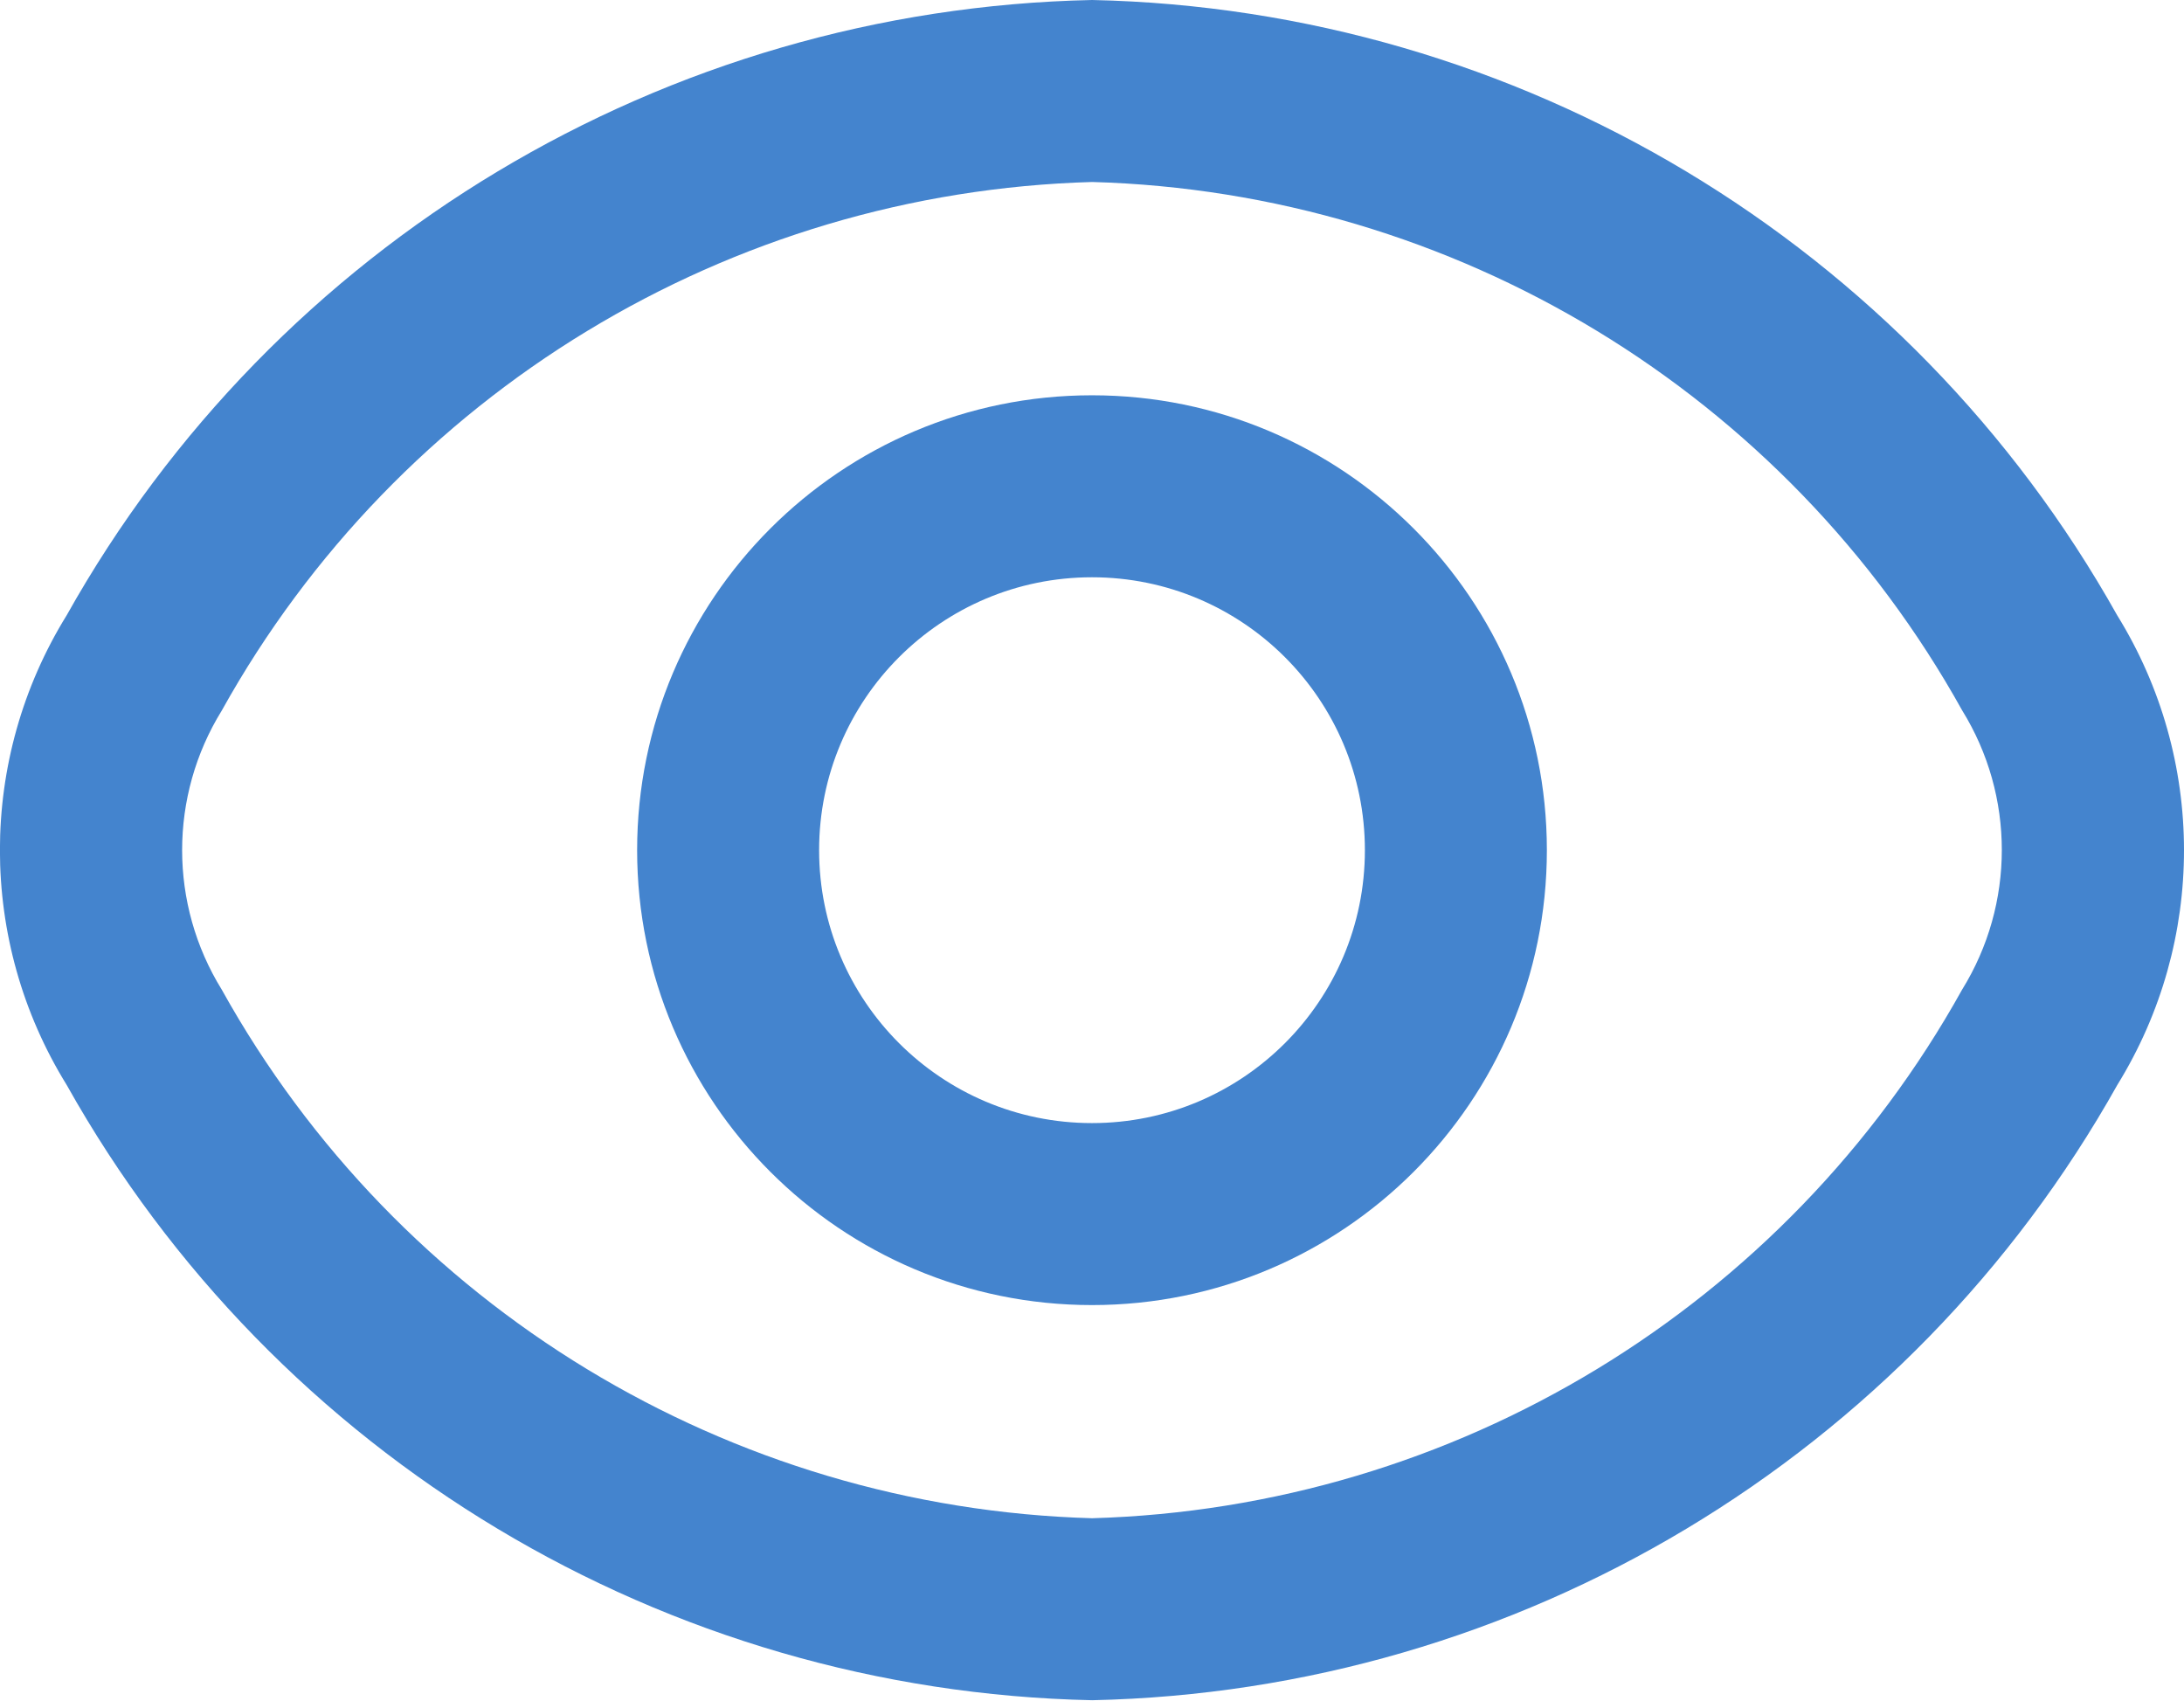
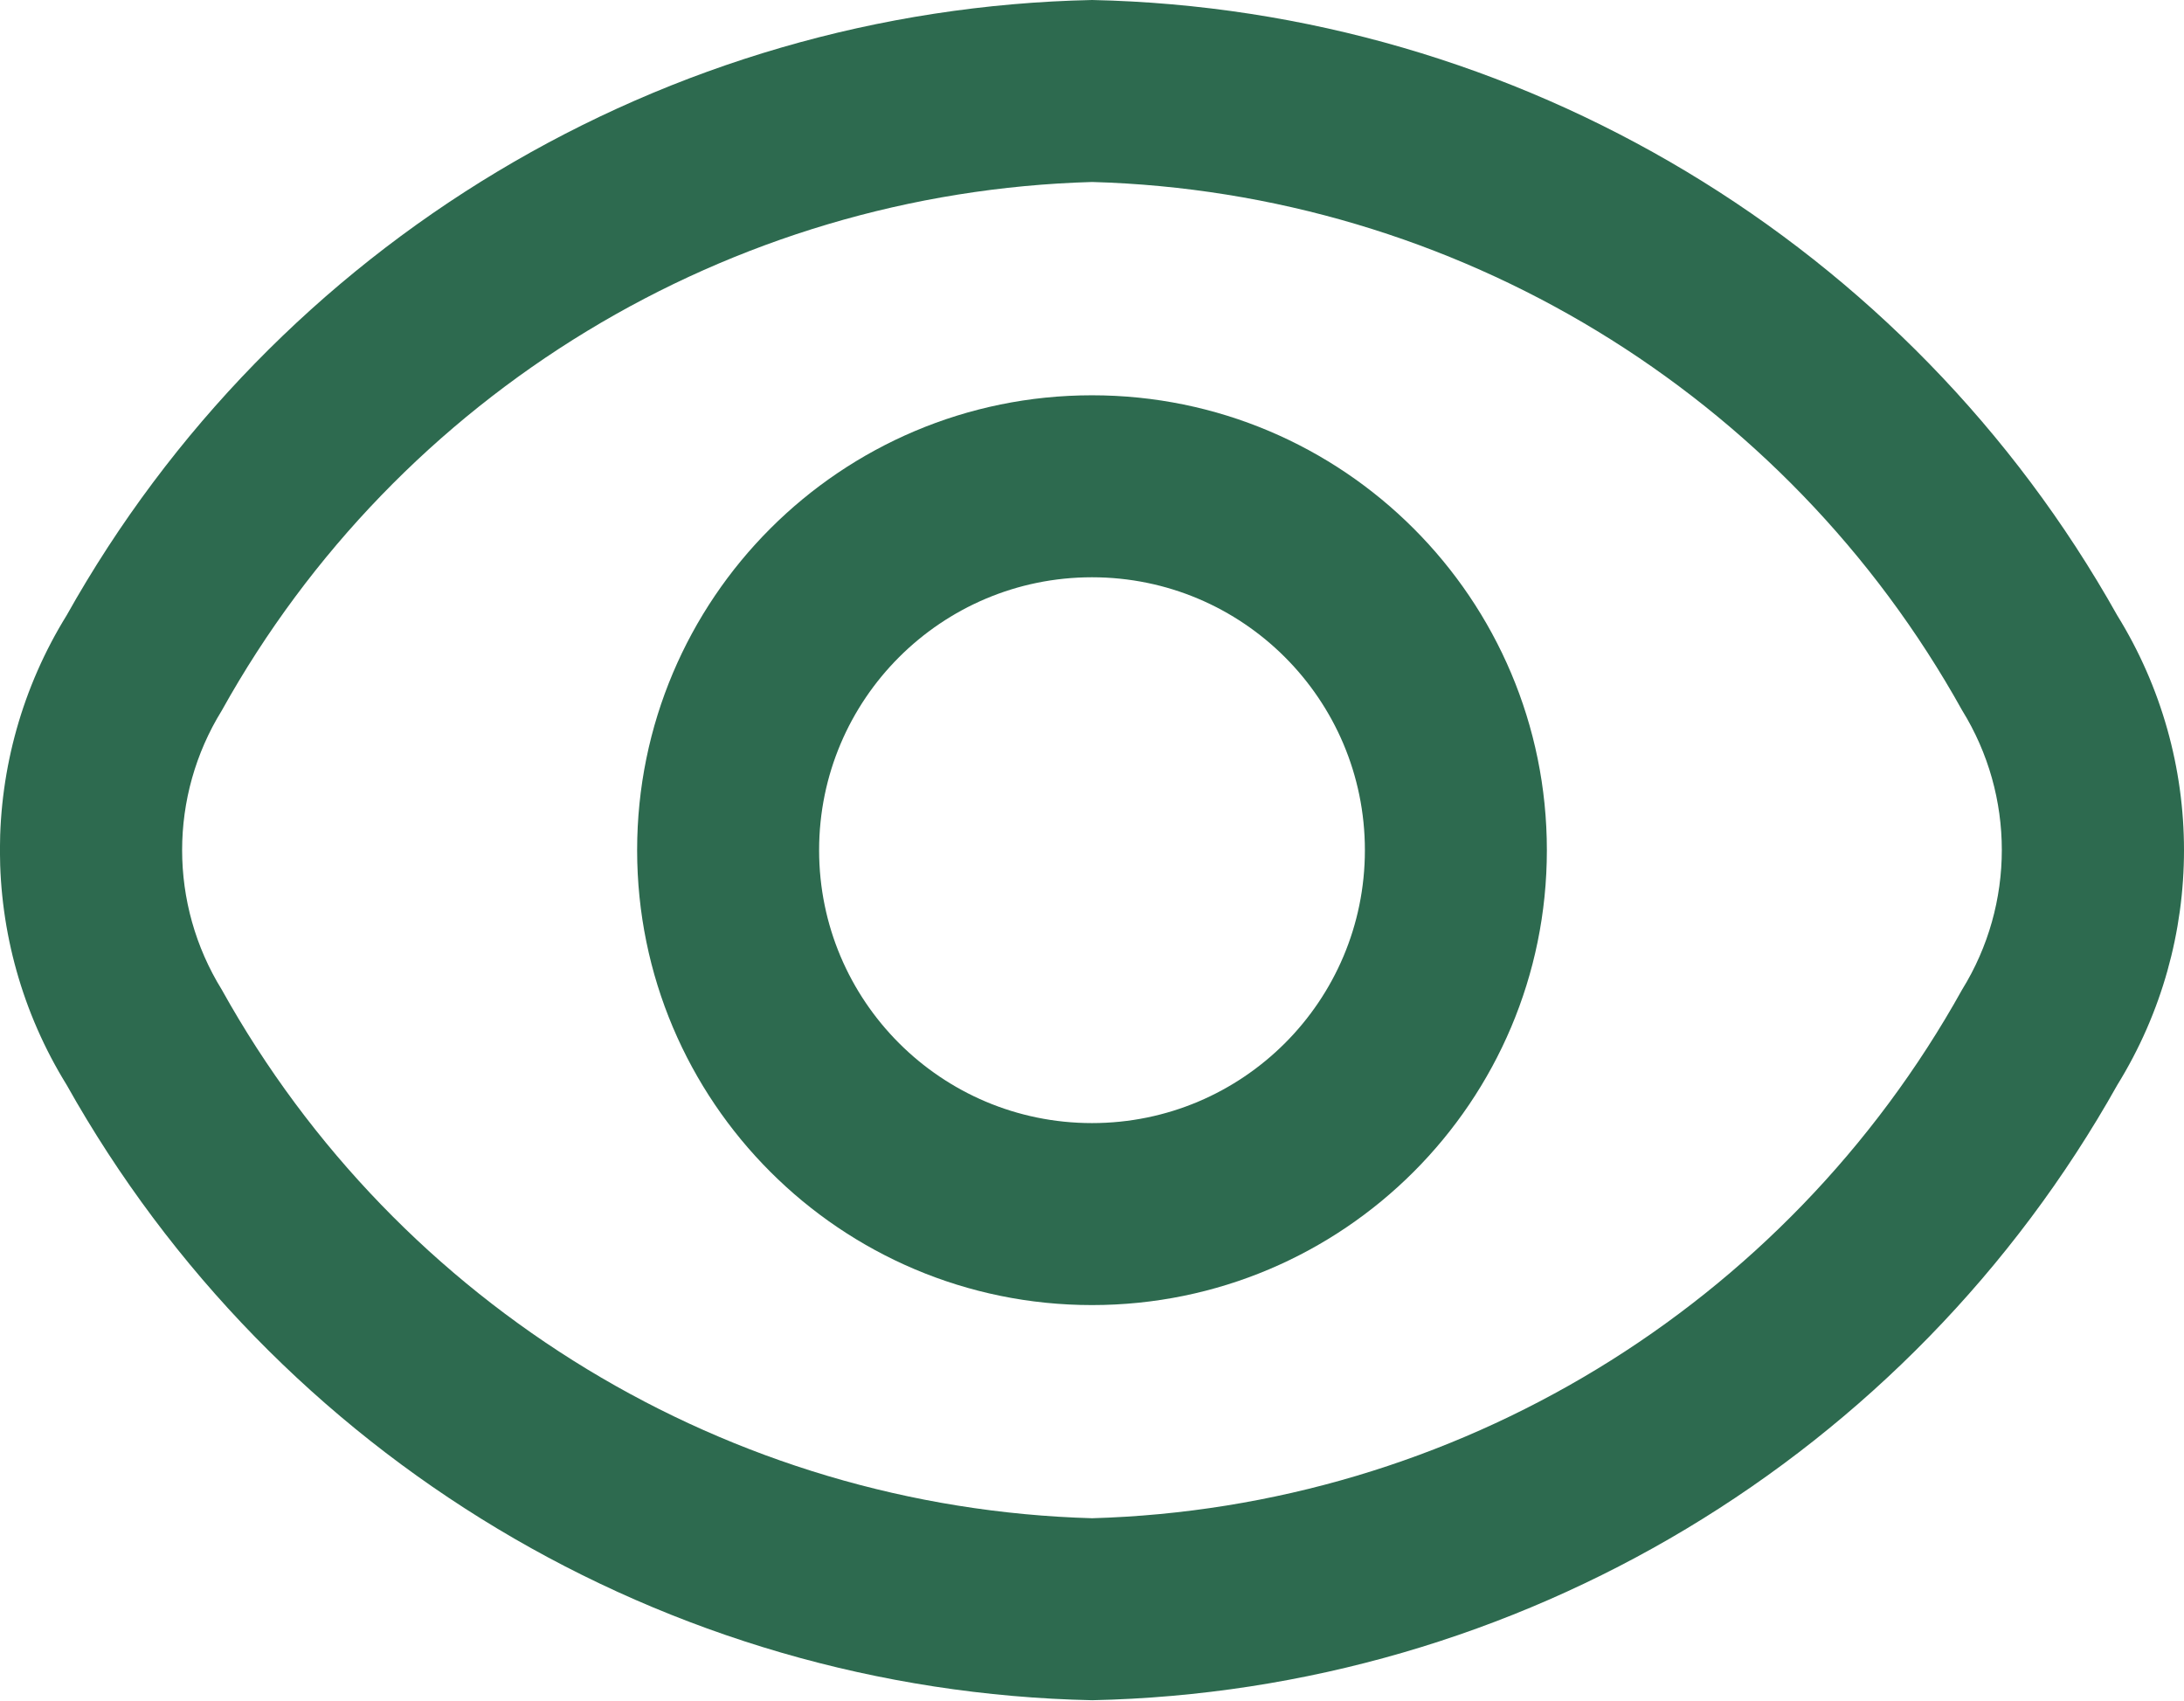
<svg xmlns="http://www.w3.org/2000/svg" width="15.206" height="11.837" viewBox="0 0 15.206 11.837">
  <g id="fi-rr-eye" transform="translate(0.004 -2.655)">
-     <path id="Path_43633" data-name="Path 43633" d="M14.737,6.939A8.388,8.388,0,0,0,7.6,2.655,8.388,8.388,0,0,0,.46,6.939a3.108,3.108,0,0,0,0,3.269A8.388,8.388,0,0,0,7.6,14.492a8.388,8.388,0,0,0,7.138-4.284A3.108,3.108,0,0,0,14.737,6.939Zm-1.08,2.606A7.166,7.166,0,0,1,7.6,13.225,7.166,7.166,0,0,1,1.54,9.545a1.848,1.848,0,0,1,0-1.943A7.166,7.166,0,0,1,7.6,3.922,7.16,7.16,0,0,1,13.657,7.6,1.848,1.848,0,0,1,13.657,9.545Z" transform="translate(0 0)" fill="#4484ce" />
-     <path id="Path_43634" data-name="Path 43634" d="M10.167,7a3.167,3.167,0,1,0,3.167,3.167A3.167,3.167,0,0,0,10.167,7Zm0,5.067a1.9,1.9,0,1,1,1.9-1.9A1.9,1.9,0,0,1,10.167,12.067Z" transform="translate(-2.568 -1.593)" fill="#4484ce" />
+     <path id="Path_43633" data-name="Path 43633" d="M14.737,6.939A8.388,8.388,0,0,0,7.6,2.655,8.388,8.388,0,0,0,.46,6.939a3.108,3.108,0,0,0,0,3.269A8.388,8.388,0,0,0,7.6,14.492a8.388,8.388,0,0,0,7.138-4.284A3.108,3.108,0,0,0,14.737,6.939Zm-1.08,2.606A7.166,7.166,0,0,1,7.6,13.225,7.166,7.166,0,0,1,1.54,9.545a1.848,1.848,0,0,1,0-1.943A7.166,7.166,0,0,1,7.6,3.922,7.16,7.16,0,0,1,13.657,7.6,1.848,1.848,0,0,1,13.657,9.545Z" transform="translate(0 0)" fill="#2d6a4f" />
+     <path id="Path_43634" data-name="Path 43634" d="M10.167,7a3.167,3.167,0,1,0,3.167,3.167A3.167,3.167,0,0,0,10.167,7Zm0,5.067a1.9,1.9,0,1,1,1.9-1.9A1.9,1.9,0,0,1,10.167,12.067Z" transform="translate(-2.568 -1.593)" fill="#2d6a4f" />
  </g>
</svg>
